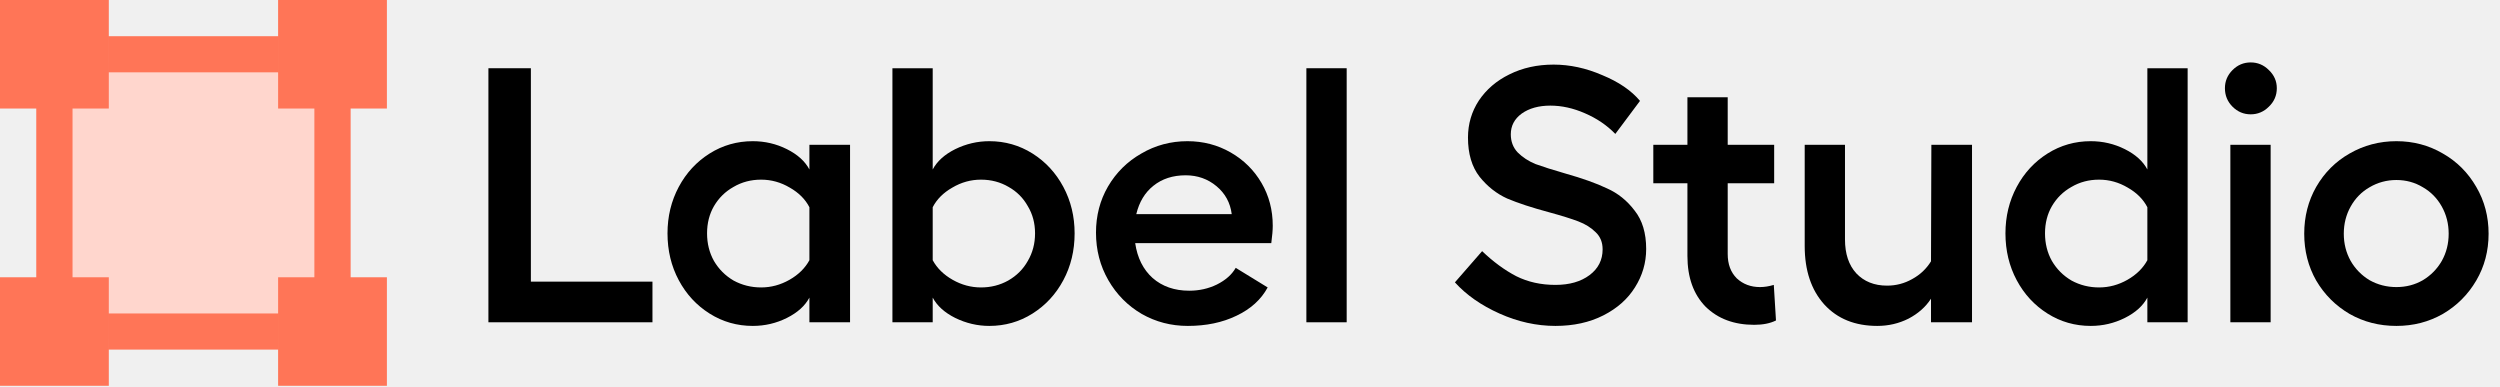
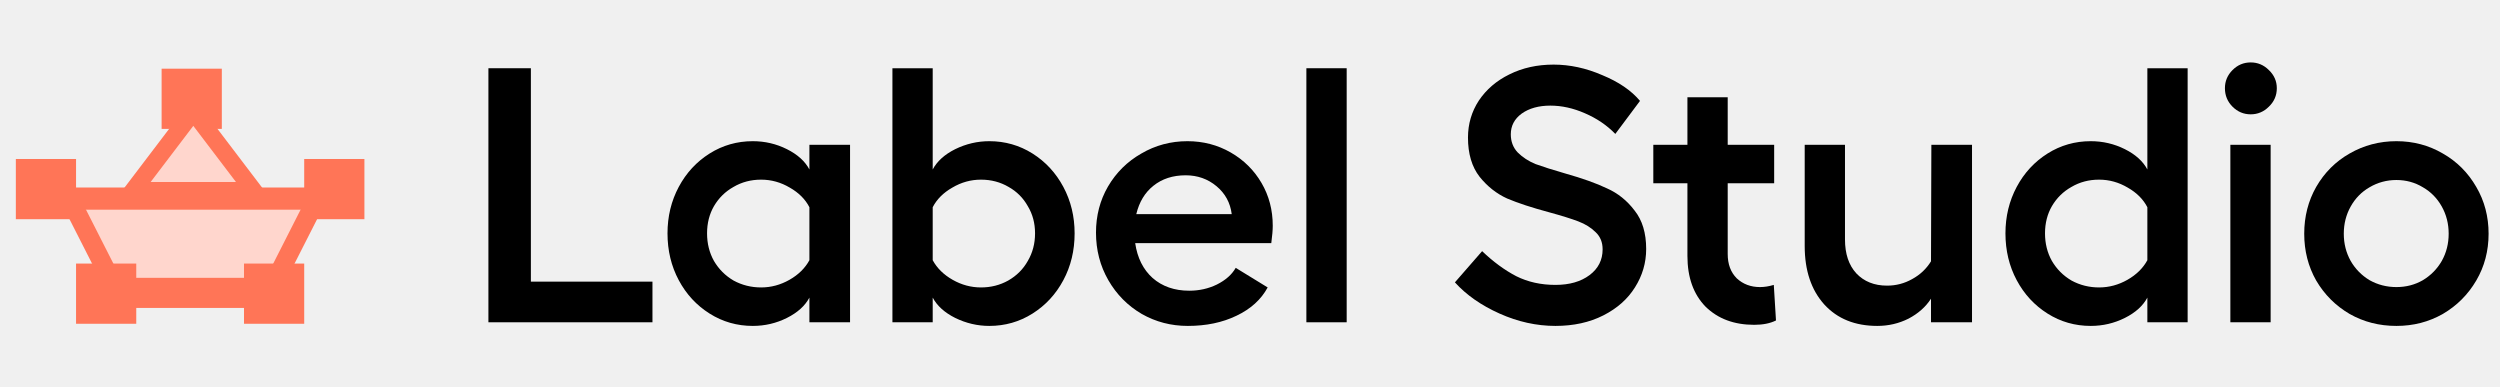
<svg xmlns="http://www.w3.org/2000/svg" width="194" height="30" viewBox="0 0 194 30" fill="none">
  <g clip-path="url(#clip0_676_1267)">
-     <rect x="3.574" y="4.842" width="22.637" height="21.446" fill="#FFD6CD" />
-     <path fill-rule="evenodd" clip-rule="evenodd" d="M8.444 8.42H0V0H8.444V8.42ZM30.025 8.42H21.581V3.32022e-05H30.025V8.42ZM0 29.939H8.444V21.518H0V29.939ZM30.025 29.939H21.581V21.518H30.025V29.939ZM2.814 8.42H5.629V21.518H2.814V8.42ZM27.21 8.42H24.395V21.518H27.21V8.42ZM8.445 2.807H21.58V5.614H8.445V2.807ZM21.58 24.325H8.445V27.131H21.58V24.325Z" fill="#FF7557" />
+     <g transform="translate(-4.672 -0.203) scale(0.12295)">
+       <rect x="140" y="45" width="38" height="38" fill="#FF7557" />
+       <polygon points="160,72 122,122 198,122" fill="#FFD6CD" stroke="#FF7557" stroke-width="11" />
+       <polygon points="82,127 238,127 206,190 114,190" fill="#FFD6CD" stroke="#FF7557" stroke-width="12" />
+       <rect x="70" y="120" width="180" height="14" fill="#FF7557" />
+       <rect x="48" y="102" width="38" height="38" fill="#FF7557" />
+       <rect x="230" y="102" width="38" height="38" fill="#FF7557" />
+       <rect x="96" y="177" width="128" height="13" fill="#FF7557" />
+       <rect x="86" y="168" width="38" height="38" fill="#FF7557" />
+       <rect x="192" y="168" width="38" height="38" fill="#FF7557" />
+     </g>
  </g>
  <path d="M41.196 5.295V21.855H50.631V25.009H37.901V5.295H41.196Z" fill="currentColor" />
  <path d="M65.964 25.009H62.81V23.094C62.472 23.732 61.89 24.258 61.064 24.671C60.238 25.084 59.355 25.291 58.416 25.291C57.196 25.291 56.079 24.972 55.065 24.333C54.051 23.695 53.253 22.831 52.671 21.742C52.089 20.653 51.798 19.442 51.798 18.109C51.798 16.795 52.089 15.593 52.671 14.504C53.253 13.415 54.051 12.552 55.065 11.913C56.079 11.275 57.196 10.956 58.416 10.956C59.355 10.956 60.238 11.162 61.064 11.575C61.89 11.988 62.472 12.514 62.81 13.152V11.237H65.964V25.009ZM54.868 18.109C54.868 18.898 55.046 19.611 55.403 20.25C55.778 20.888 56.285 21.395 56.924 21.77C57.581 22.127 58.294 22.305 59.064 22.305C59.834 22.305 60.566 22.108 61.261 21.714C61.956 21.32 62.472 20.813 62.81 20.193V16.081C62.491 15.462 61.984 14.955 61.289 14.56C60.594 14.147 59.853 13.941 59.064 13.941C58.276 13.941 57.562 14.129 56.924 14.504C56.285 14.861 55.778 15.358 55.403 15.997C55.046 16.616 54.868 17.32 54.868 18.109Z" fill="currentColor" />
  <path d="M72.378 13.152C72.716 12.514 73.298 11.988 74.124 11.575C74.969 11.162 75.851 10.956 76.771 10.956C77.992 10.956 79.109 11.275 80.123 11.913C81.136 12.552 81.934 13.415 82.516 14.504C83.099 15.593 83.39 16.795 83.39 18.109C83.39 19.442 83.099 20.653 82.516 21.742C81.934 22.831 81.136 23.695 80.123 24.333C79.109 24.972 77.992 25.291 76.771 25.291C75.851 25.291 74.969 25.084 74.124 24.671C73.298 24.258 72.716 23.732 72.378 23.094V25.009H69.252V5.295H72.378V13.152ZM72.378 20.193C72.716 20.813 73.232 21.32 73.927 21.714C74.621 22.108 75.354 22.305 76.123 22.305C76.893 22.305 77.597 22.127 78.236 21.77C78.893 21.395 79.4 20.888 79.757 20.25C80.132 19.611 80.32 18.898 80.32 18.109C80.32 17.32 80.132 16.616 79.757 15.997C79.4 15.358 78.902 14.861 78.264 14.504C77.626 14.129 76.912 13.941 76.123 13.941C75.335 13.941 74.593 14.147 73.898 14.56C73.204 14.955 72.697 15.462 72.378 16.081V20.193Z" fill="currentColor" />
  <path d="M92.175 25.291C90.879 25.291 89.687 24.981 88.598 24.361C87.509 23.723 86.645 22.85 86.007 21.742C85.369 20.634 85.049 19.405 85.049 18.053C85.049 16.738 85.359 15.546 85.979 14.476C86.617 13.387 87.481 12.533 88.57 11.913C89.659 11.275 90.851 10.956 92.147 10.956C93.367 10.956 94.484 11.247 95.498 11.829C96.512 12.411 97.31 13.199 97.892 14.194C98.474 15.19 98.765 16.297 98.765 17.518C98.765 17.856 98.727 18.306 98.652 18.869H88.091C88.26 20.015 88.711 20.916 89.443 21.573C90.194 22.23 91.142 22.559 92.287 22.559C93.057 22.559 93.771 22.399 94.428 22.08C95.104 21.742 95.592 21.31 95.892 20.785L98.371 22.305C97.864 23.244 97.056 23.977 95.949 24.502C94.86 25.028 93.602 25.291 92.175 25.291ZM95.582 16.616C95.47 15.734 95.076 15.011 94.4 14.448C93.724 13.885 92.926 13.603 92.006 13.603C91.011 13.603 90.175 13.875 89.499 14.42C88.842 14.945 88.401 15.678 88.176 16.616H95.582Z" fill="currentColor" />
  <path d="M104.502 25.009H101.375V5.295H104.502V25.009Z" fill="currentColor" />
  <path d="M120.561 5.013C121.819 5.013 123.077 5.285 124.335 5.83C125.612 6.356 126.588 7.022 127.264 7.829L125.349 10.392C124.692 9.716 123.903 9.181 122.983 8.787C122.082 8.393 121.19 8.196 120.308 8.196C119.407 8.196 118.665 8.402 118.083 8.815C117.52 9.228 117.238 9.763 117.238 10.421C117.238 10.984 117.417 11.453 117.773 11.829C118.149 12.204 118.609 12.505 119.153 12.73C119.717 12.936 120.486 13.181 121.463 13.462C122.796 13.838 123.875 14.223 124.701 14.617C125.546 14.992 126.26 15.565 126.842 16.335C127.443 17.086 127.743 18.081 127.743 19.32C127.743 20.39 127.452 21.385 126.87 22.305C126.307 23.207 125.49 23.93 124.42 24.474C123.35 25.018 122.11 25.291 120.702 25.291C119.238 25.291 117.792 24.972 116.365 24.333C114.938 23.695 113.783 22.887 112.901 21.911L115.013 19.489C115.877 20.315 116.759 20.963 117.661 21.432C118.562 21.883 119.576 22.108 120.702 22.108C121.791 22.108 122.674 21.855 123.35 21.348C124.026 20.841 124.363 20.174 124.363 19.348C124.363 18.804 124.185 18.363 123.828 18.025C123.472 17.668 123.021 17.386 122.477 17.18C121.932 16.973 121.181 16.738 120.223 16.476C118.89 16.119 117.801 15.762 116.957 15.405C116.13 15.03 115.417 14.467 114.816 13.716C114.215 12.946 113.915 11.932 113.915 10.674C113.915 9.623 114.197 8.665 114.76 7.801C115.342 6.938 116.13 6.262 117.126 5.774C118.139 5.267 119.285 5.013 120.561 5.013Z" fill="currentColor" />
  <path d="M136.126 25.206C134.568 25.206 133.31 24.737 132.352 23.798C131.414 22.84 130.944 21.526 130.944 19.855V14.223H128.297V11.237H130.944V7.548H134.07V11.237H137.675V14.223H134.07V19.714C134.07 20.503 134.305 21.132 134.774 21.601C135.263 22.052 135.863 22.277 136.577 22.277C136.915 22.277 137.272 22.221 137.647 22.108L137.816 24.868C137.365 25.094 136.802 25.206 136.126 25.206Z" fill="currentColor" />
  <path d="M149.846 23.178C149.433 23.817 148.851 24.333 148.1 24.727C147.349 25.103 146.541 25.291 145.678 25.291C143.95 25.291 142.58 24.737 141.566 23.629C140.552 22.503 140.045 20.991 140.045 19.095V11.237H143.171V18.588C143.171 19.696 143.462 20.569 144.044 21.207C144.645 21.845 145.443 22.165 146.438 22.165C147.133 22.165 147.78 21.996 148.381 21.658C149.001 21.32 149.489 20.86 149.846 20.278L149.874 11.237H153.028V25.009H149.846V23.178Z" fill="currentColor" />
  <path d="M166.635 16.081C166.315 15.462 165.809 14.955 165.114 14.56C164.419 14.147 163.678 13.941 162.889 13.941C162.1 13.941 161.387 14.129 160.749 14.504C160.11 14.861 159.603 15.358 159.228 15.997C158.871 16.616 158.693 17.32 158.693 18.109C158.693 18.898 158.871 19.611 159.228 20.25C159.603 20.888 160.11 21.395 160.749 21.77C161.406 22.127 162.119 22.305 162.889 22.305C163.659 22.305 164.391 22.108 165.086 21.714C165.78 21.32 166.297 20.813 166.635 20.193V16.081ZM155.623 18.109C155.623 16.795 155.914 15.593 156.496 14.504C157.078 13.415 157.876 12.552 158.89 11.913C159.904 11.275 161.021 10.956 162.241 10.956C163.18 10.956 164.062 11.162 164.889 11.575C165.715 11.988 166.297 12.514 166.635 13.152V5.295H169.761V25.009H166.635V23.094C166.297 23.732 165.715 24.258 164.889 24.671C164.062 25.084 163.18 25.291 162.241 25.291C161.021 25.291 159.904 24.972 158.89 24.333C157.876 23.695 157.078 22.831 156.496 21.742C155.914 20.653 155.623 19.442 155.623 18.109Z" fill="currentColor" />
  <path d="M176.202 11.237V25.009H173.076V11.237H176.202ZM174.654 4.844C175.198 4.844 175.667 5.041 176.062 5.436C176.475 5.83 176.681 6.299 176.681 6.844C176.681 7.407 176.475 7.886 176.062 8.28C175.667 8.674 175.198 8.872 174.654 8.872C174.109 8.872 173.64 8.674 173.245 8.28C172.851 7.886 172.654 7.407 172.654 6.844C172.654 6.299 172.851 5.83 173.245 5.436C173.64 5.041 174.109 4.844 174.654 4.844Z" fill="currentColor" />
  <path d="M185.962 10.956C187.276 10.956 188.477 11.275 189.566 11.913C190.655 12.533 191.519 13.396 192.157 14.504C192.796 15.593 193.115 16.804 193.115 18.137C193.115 19.47 192.796 20.681 192.157 21.77C191.519 22.859 190.655 23.723 189.566 24.361C188.477 24.981 187.276 25.291 185.962 25.291C184.628 25.291 183.417 24.981 182.328 24.361C181.239 23.723 180.376 22.859 179.737 21.77C179.118 20.681 178.808 19.47 178.808 18.137C178.808 16.804 179.118 15.593 179.737 14.504C180.376 13.396 181.239 12.533 182.328 11.913C183.436 11.275 184.647 10.956 185.962 10.956ZM181.878 18.137C181.878 18.907 182.056 19.611 182.413 20.25C182.77 20.869 183.258 21.367 183.877 21.742C184.516 22.099 185.21 22.277 185.962 22.277C186.713 22.277 187.398 22.099 188.017 21.742C188.637 21.367 189.125 20.869 189.482 20.25C189.839 19.611 190.017 18.907 190.017 18.137C190.017 17.367 189.839 16.663 189.482 16.025C189.125 15.387 188.637 14.889 188.017 14.532C187.398 14.157 186.713 13.969 185.962 13.969C185.21 13.969 184.516 14.157 183.877 14.532C183.258 14.889 182.77 15.387 182.413 16.025C182.056 16.663 181.878 17.367 181.878 18.137Z" fill="currentColor" />
  <defs>
    <clipPath id="clip0_676_1267">
      <rect width="30.024" height="29.938" fill="white" />
    </clipPath>
  </defs>
</svg>
